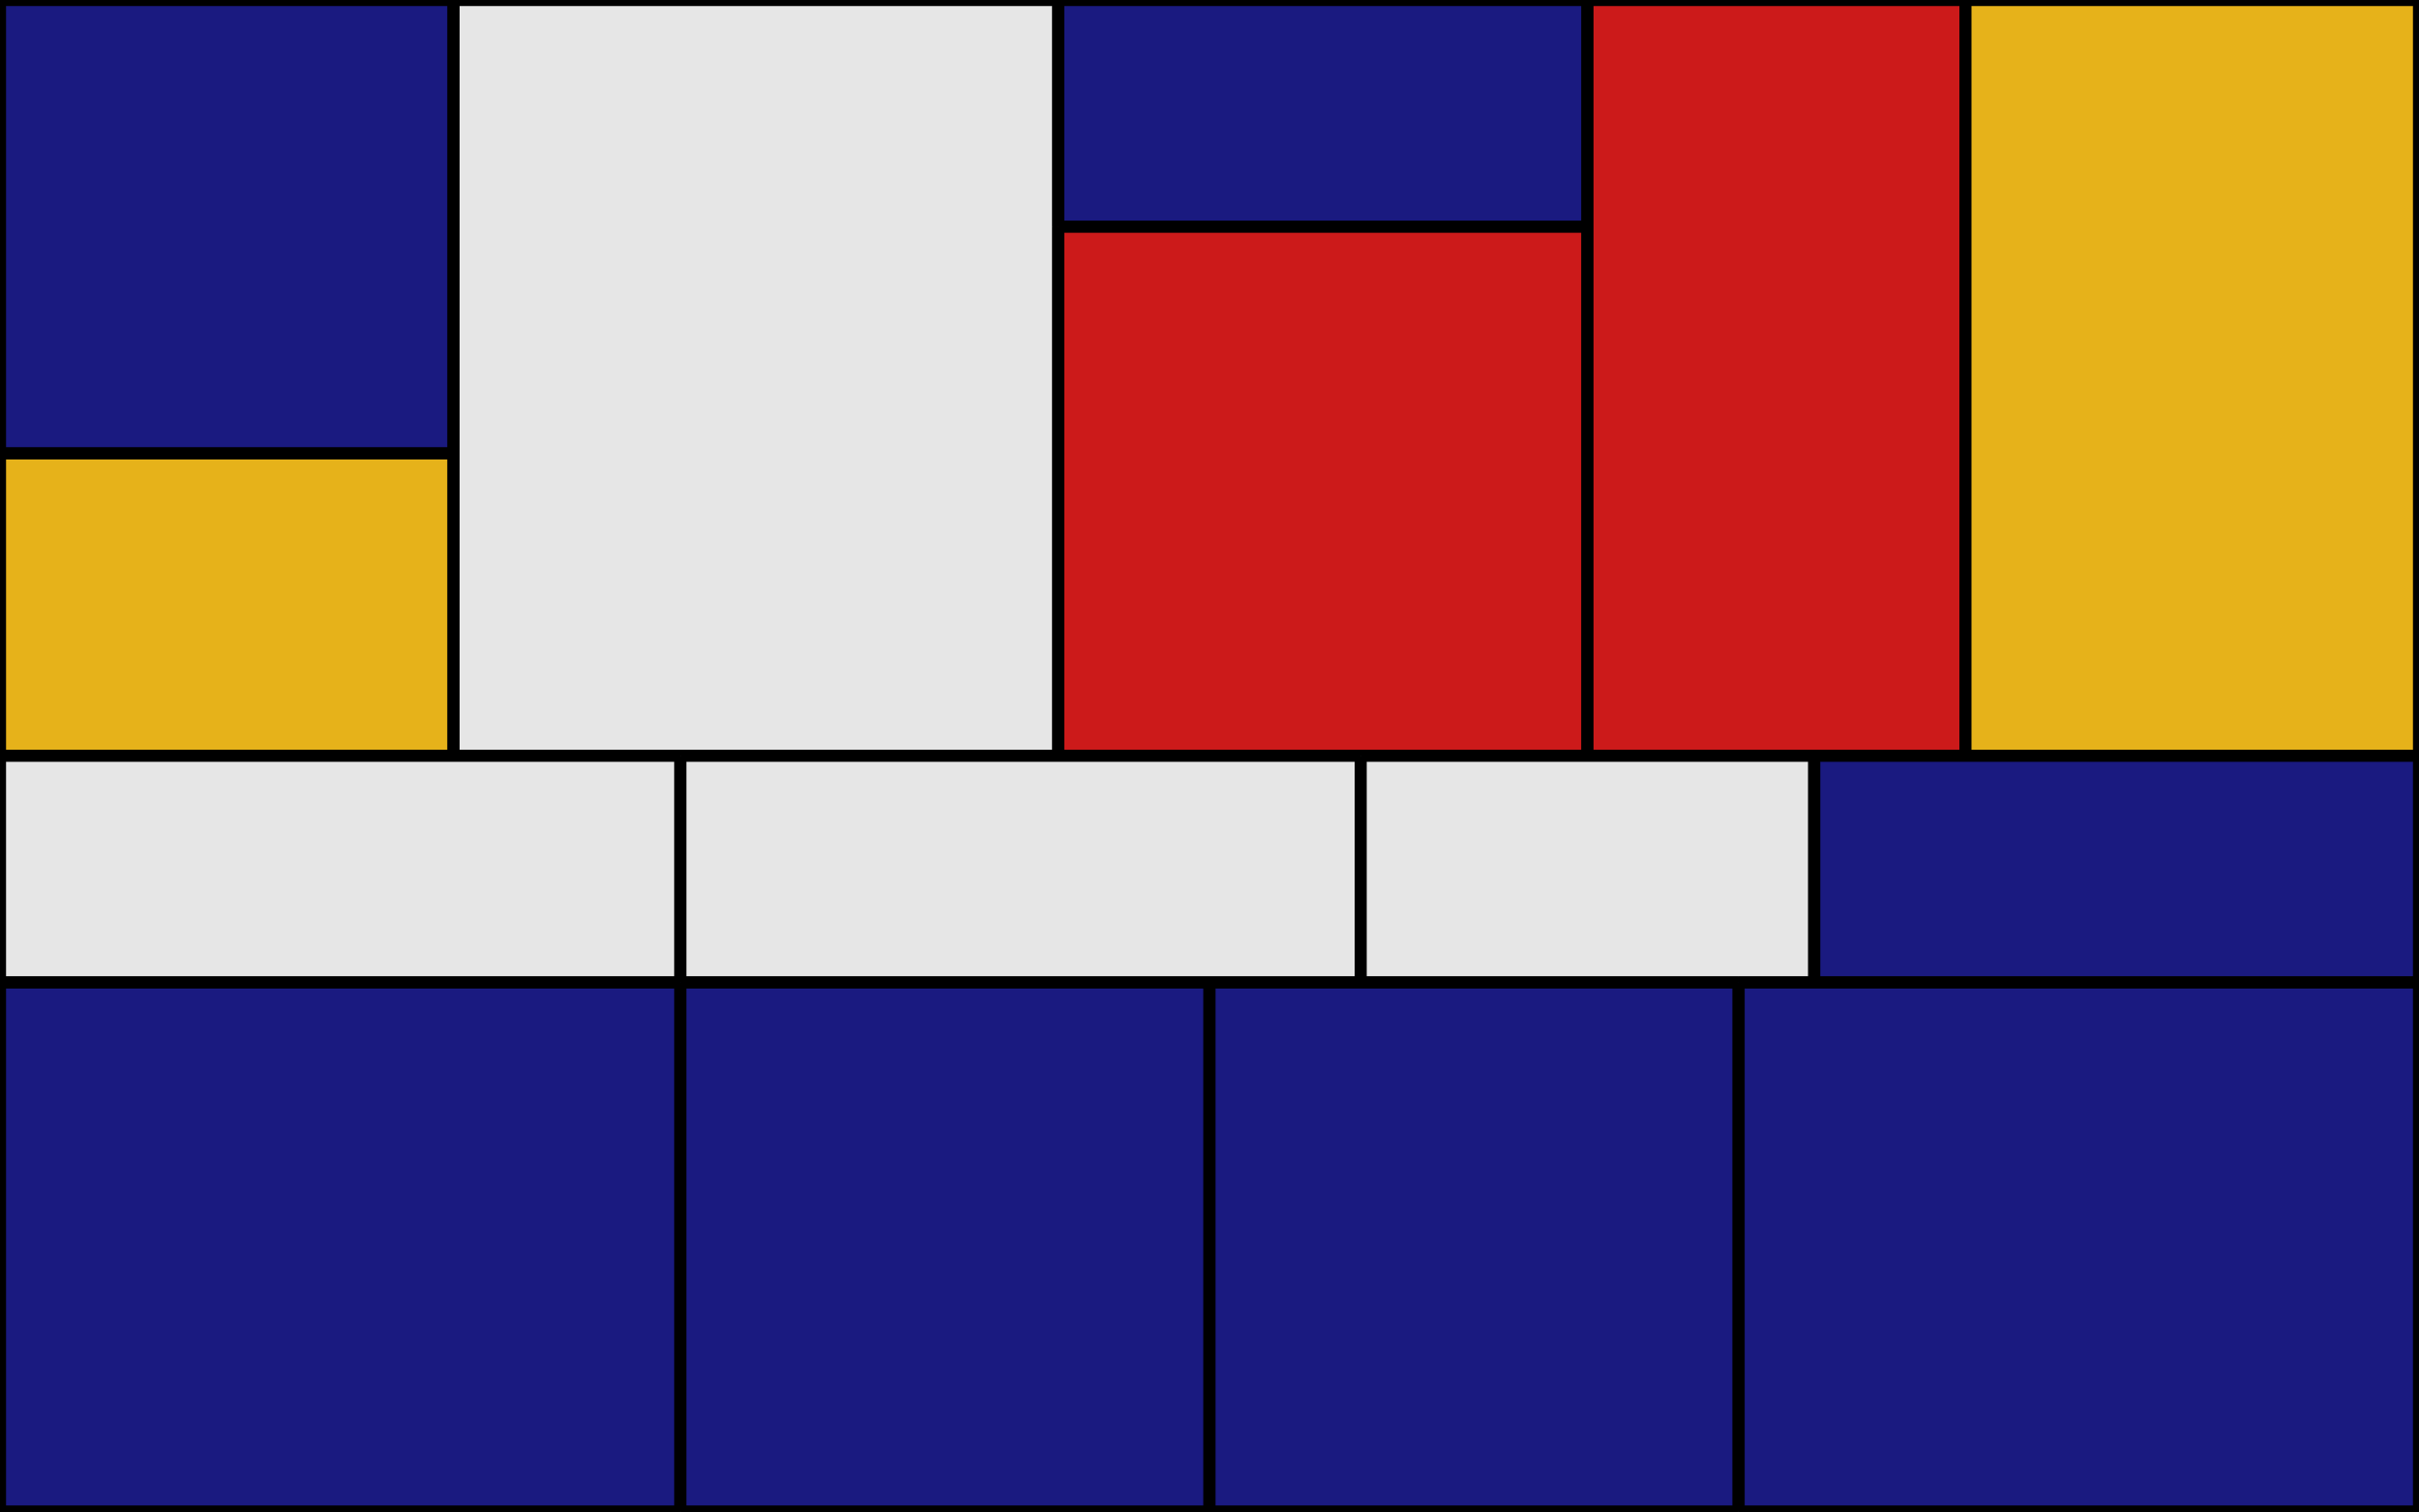
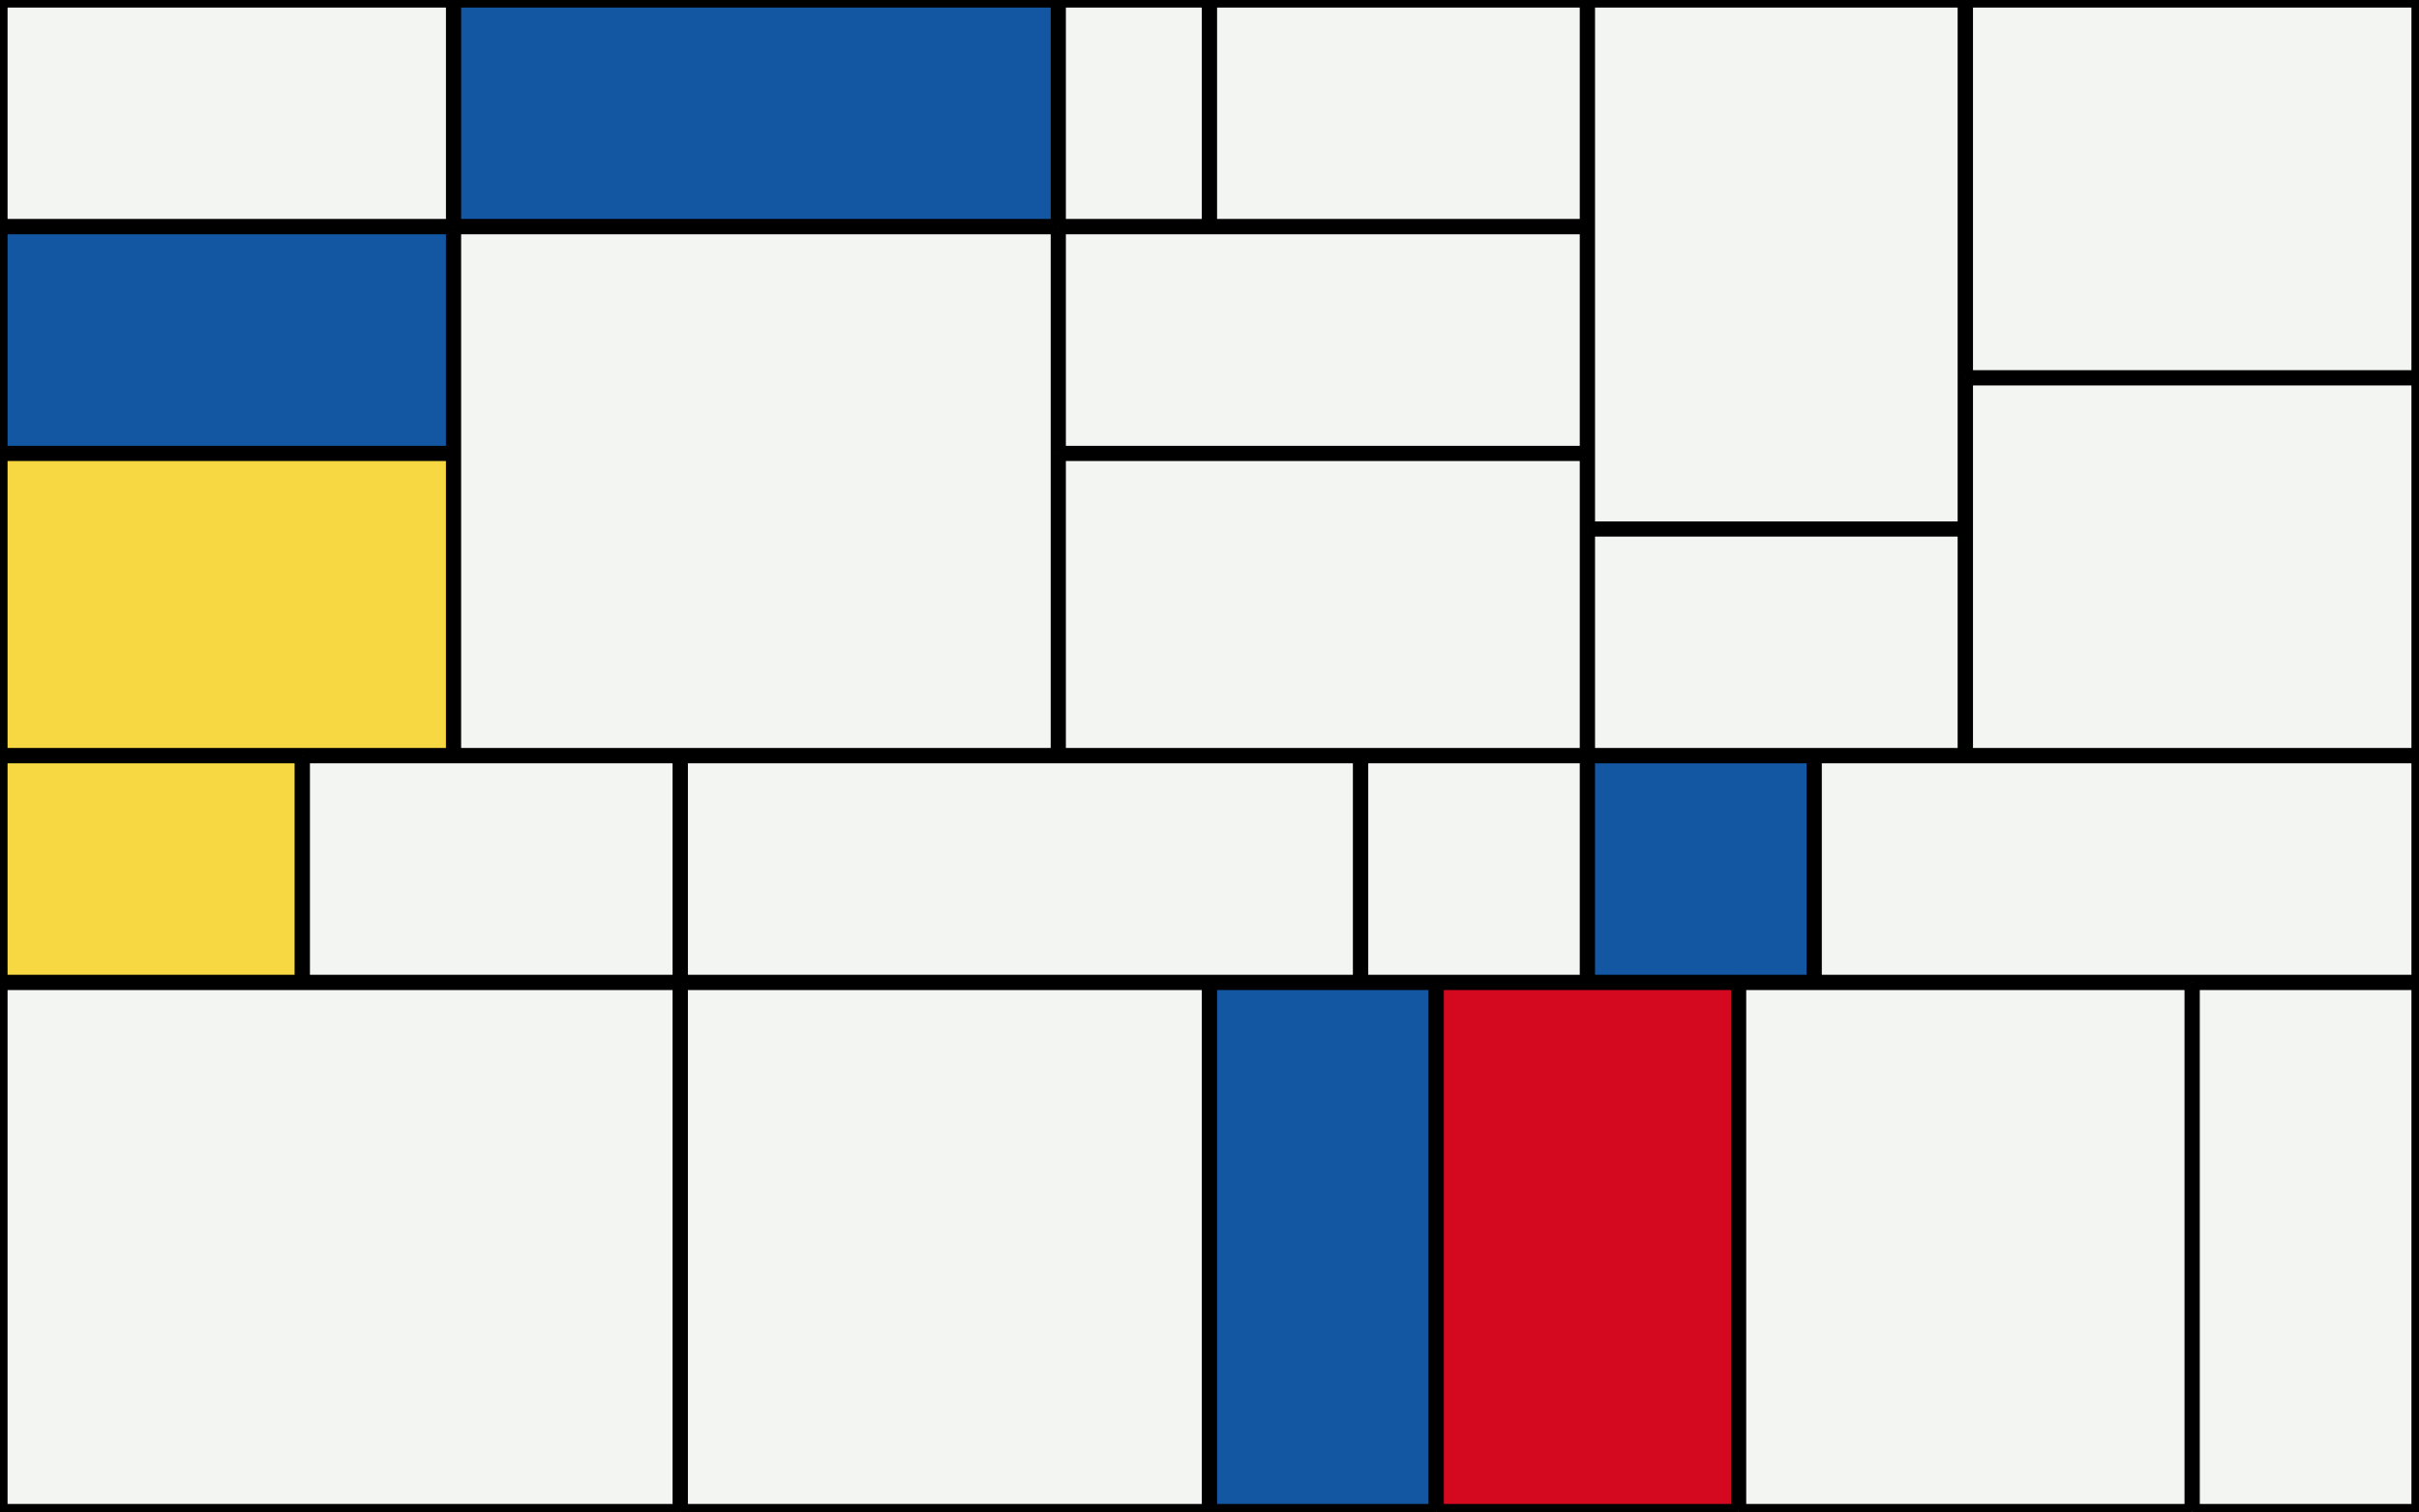
<svg xmlns="http://www.w3.org/2000/svg" viewBox="0 0 160 100">
-   <rect fill="#1A1A80" height="30" width="30" x="0" y="0" />
-   <line style="stroke:black;stroke-width:0.8" x1="0" x2="30" y1="30" y2="30" />
-   <line style="stroke:black;stroke-width:0.8" x1="0" x2="30" y1="0" y2="0" />
-   <line style="stroke:black;stroke-width:0.8" x1="0" x2="0" y1="0" y2="30" />
-   <line style="stroke:black;stroke-width:0.8" x1="30" x2="30" y1="0" y2="30" />
-   <rect fill="#E6B21A" height="20" width="30" x="0" y="30" />
-   <line style="stroke:black;stroke-width:0.8" x1="0" x2="30" y1="50" y2="50" />
-   <line style="stroke:black;stroke-width:0.8" x1="0" x2="30" y1="30" y2="30" />
-   <line style="stroke:black;stroke-width:0.8" x1="0" x2="0" y1="30" y2="50" />
-   <line style="stroke:black;stroke-width:0.8" x1="30" x2="30" y1="30" y2="50" />
-   <rect fill="#E6E6E6" height="50" width="40" x="30" y="0" />
-   <line style="stroke:black;stroke-width:0.8" x1="30" x2="70" y1="50" y2="50" />
-   <line style="stroke:black;stroke-width:0.8" x1="30" x2="70" y1="0" y2="0" />
-   <line style="stroke:black;stroke-width:0.8" x1="30" x2="30" y1="0" y2="50" />
-   <line style="stroke:black;stroke-width:0.8" x1="70" x2="70" y1="0" y2="50" />
-   <rect fill="#1A1A80" height="15" width="35" x="70" y="0" />
-   <line style="stroke:black;stroke-width:0.8" x1="70" x2="105" y1="15" y2="15" />
-   <line style="stroke:black;stroke-width:0.8" x1="70" x2="105" y1="0" y2="0" />
-   <line style="stroke:black;stroke-width:0.8" x1="70" x2="70" y1="0" y2="15" />
-   <line style="stroke:black;stroke-width:0.8" x1="105" x2="105" y1="0" y2="15" />
-   <rect fill="#CC1A1A" height="35" width="35" x="70" y="15" />
-   <line style="stroke:black;stroke-width:0.8" x1="70" x2="105" y1="50" y2="50" />
-   <line style="stroke:black;stroke-width:0.8" x1="70" x2="105" y1="15" y2="15" />
-   <line style="stroke:black;stroke-width:0.8" x1="70" x2="70" y1="15" y2="50" />
-   <line style="stroke:black;stroke-width:0.8" x1="105" x2="105" y1="15" y2="50" />
-   <rect fill="#CC1A1A" height="50" width="25" x="105" y="0" />
-   <line style="stroke:black;stroke-width:0.8" x1="105" x2="130" y1="50" y2="50" />
-   <line style="stroke:black;stroke-width:0.8" x1="105" x2="130" y1="0" y2="0" />
-   <line style="stroke:black;stroke-width:0.8" x1="105" x2="105" y1="0" y2="50" />
-   <line style="stroke:black;stroke-width:0.8" x1="130" x2="130" y1="0" y2="50" />
-   <rect fill="#E6B21A" height="50" width="30" x="130" y="0" />
-   <line style="stroke:black;stroke-width:0.8" x1="130" x2="160" y1="50" y2="50" />
-   <line style="stroke:black;stroke-width:0.8" x1="130" x2="160" y1="0" y2="0" />
-   <line style="stroke:black;stroke-width:0.8" x1="130" x2="130" y1="0" y2="50" />
-   <line style="stroke:black;stroke-width:0.8" x1="160" x2="160" y1="0" y2="50" />
-   <rect fill="#E6E6E6" height="15" width="45" x="0" y="50" />
-   <line style="stroke:black;stroke-width:0.8" x1="0" x2="45" y1="65" y2="65" />
-   <line style="stroke:black;stroke-width:0.8" x1="0" x2="45" y1="50" y2="50" />
-   <line style="stroke:black;stroke-width:0.8" x1="0" x2="0" y1="50" y2="65" />
-   <line style="stroke:black;stroke-width:0.8" x1="45" x2="45" y1="50" y2="65" />
-   <rect fill="#E6E6E6" height="15" width="45" x="45" y="50" />
-   <line style="stroke:black;stroke-width:0.8" x1="45" x2="90" y1="65" y2="65" />
-   <line style="stroke:black;stroke-width:0.8" x1="45" x2="90" y1="50" y2="50" />
-   <line style="stroke:black;stroke-width:0.8" x1="45" x2="45" y1="50" y2="65" />
-   <line style="stroke:black;stroke-width:0.8" x1="90" x2="90" y1="50" y2="65" />
-   <rect fill="#E6E6E6" height="15" width="30" x="90" y="50" />
-   <line style="stroke:black;stroke-width:0.8" x1="90" x2="120" y1="65" y2="65" />
-   <line style="stroke:black;stroke-width:0.8" x1="90" x2="120" y1="50" y2="50" />
-   <line style="stroke:black;stroke-width:0.8" x1="90" x2="90" y1="50" y2="65" />
-   <line style="stroke:black;stroke-width:0.8" x1="120" x2="120" y1="50" y2="65" />
-   <rect fill="#1A1A80" height="15" width="40" x="120" y="50" />
-   <line style="stroke:black;stroke-width:0.8" x1="120" x2="160" y1="65" y2="65" />
-   <line style="stroke:black;stroke-width:0.8" x1="120" x2="160" y1="50" y2="50" />
-   <line style="stroke:black;stroke-width:0.8" x1="120" x2="120" y1="50" y2="65" />
-   <line style="stroke:black;stroke-width:0.8" x1="160" x2="160" y1="50" y2="65" />
-   <rect fill="#1A1A80" height="35" width="45" x="0" y="65" />
-   <line style="stroke:black;stroke-width:0.8" x1="0" x2="45" y1="100" y2="100" />
-   <line style="stroke:black;stroke-width:0.8" x1="0" x2="45" y1="65" y2="65" />
-   <line style="stroke:black;stroke-width:0.8" x1="0" x2="0" y1="65" y2="100" />
-   <line style="stroke:black;stroke-width:0.8" x1="45" x2="45" y1="65" y2="100" />
-   <rect fill="#1A1A80" height="35" width="35" x="45" y="65" />
-   <line style="stroke:black;stroke-width:0.8" x1="45" x2="80" y1="100" y2="100" />
-   <line style="stroke:black;stroke-width:0.8" x1="45" x2="80" y1="65" y2="65" />
-   <line style="stroke:black;stroke-width:0.8" x1="45" x2="45" y1="65" y2="100" />
-   <line style="stroke:black;stroke-width:0.8" x1="80" x2="80" y1="65" y2="100" />
-   <rect fill="#1A1A80" height="35" width="35" x="80" y="65" />
-   <line style="stroke:black;stroke-width:0.8" x1="80" x2="115" y1="100" y2="100" />
-   <line style="stroke:black;stroke-width:0.8" x1="80" x2="115" y1="65" y2="65" />
-   <line style="stroke:black;stroke-width:0.8" x1="80" x2="80" y1="65" y2="100" />
-   <line style="stroke:black;stroke-width:0.8" x1="115" x2="115" y1="65" y2="100" />
-   <rect fill="#1A1A80" height="35" width="45" x="115" y="65" />
-   <line style="stroke:black;stroke-width:0.8" x1="115" x2="160" y1="100" y2="100" />
-   <line style="stroke:black;stroke-width:0.8" x1="115" x2="160" y1="65" y2="65" />
-   <line style="stroke:black;stroke-width:0.8" x1="115" x2="115" y1="65" y2="100" />
-   <line style="stroke:black;stroke-width:0.8" x1="160" x2="160" y1="65" y2="100" />
+   <rect fill="#F2F5F1" height="15" width="30" x="0" y="0" />
+   <line style="stroke:black;stroke-width:1" x1="0" x2="30" y1="15" y2="15" />
+   <line style="stroke:black;stroke-width:1" x1="0" x2="30" y1="0" y2="0" />
+   <line style="stroke:black;stroke-width:1" x1="0" x2="0" y1="0" y2="15" />
+   <line style="stroke:black;stroke-width:1" x1="30" x2="30" y1="0" y2="15" />
+   <rect fill="#1356A2" height="15" width="30" x="0" y="15" />
+   <line style="stroke:black;stroke-width:1" x1="0" x2="30" y1="30" y2="30" />
+   <line style="stroke:black;stroke-width:1" x1="0" x2="30" y1="15" y2="15" />
+   <line style="stroke:black;stroke-width:1" x1="0" x2="0" y1="15" y2="30" />
+   <line style="stroke:black;stroke-width:1" x1="30" x2="30" y1="15" y2="30" />
+   <rect fill="#F7D842" height="20" width="30" x="0" y="30" />
+   <line style="stroke:black;stroke-width:1" x1="0" x2="30" y1="50" y2="50" />
+   <line style="stroke:black;stroke-width:1" x1="0" x2="30" y1="30" y2="30" />
+   <line style="stroke:black;stroke-width:1" x1="0" x2="0" y1="30" y2="50" />
+   <line style="stroke:black;stroke-width:1" x1="30" x2="30" y1="30" y2="50" />
+   <rect fill="#1356A2" height="15" width="40" x="30" y="0" />
+   <line style="stroke:black;stroke-width:1" x1="30" x2="70" y1="15" y2="15" />
+   <line style="stroke:black;stroke-width:1" x1="30" x2="70" y1="0" y2="0" />
+   <line style="stroke:black;stroke-width:1" x1="30" x2="30" y1="0" y2="15" />
+   <line style="stroke:black;stroke-width:1" x1="70" x2="70" y1="0" y2="15" />
+   <rect fill="#F2F5F1" height="35" width="40" x="30" y="15" />
+   <line style="stroke:black;stroke-width:1" x1="30" x2="70" y1="50" y2="50" />
+   <line style="stroke:black;stroke-width:1" x1="30" x2="70" y1="15" y2="15" />
+   <line style="stroke:black;stroke-width:1" x1="30" x2="30" y1="15" y2="50" />
+   <line style="stroke:black;stroke-width:1" x1="70" x2="70" y1="15" y2="50" />
+   <rect fill="#F2F5F1" height="15" width="10" x="70" y="0" />
+   <line style="stroke:black;stroke-width:1" x1="70" x2="80" y1="15" y2="15" />
+   <line style="stroke:black;stroke-width:1" x1="70" x2="80" y1="0" y2="0" />
+   <line style="stroke:black;stroke-width:1" x1="70" x2="70" y1="0" y2="15" />
+   <line style="stroke:black;stroke-width:1" x1="80" x2="80" y1="0" y2="15" />
+   <rect fill="#F2F5F1" height="15" width="25" x="80" y="0" />
+   <line style="stroke:black;stroke-width:1" x1="80" x2="105" y1="15" y2="15" />
+   <line style="stroke:black;stroke-width:1" x1="80" x2="105" y1="0" y2="0" />
+   <line style="stroke:black;stroke-width:1" x1="80" x2="80" y1="0" y2="15" />
+   <line style="stroke:black;stroke-width:1" x1="105" x2="105" y1="0" y2="15" />
+   <rect fill="#F2F5F1" height="15" width="35" x="70" y="15" />
+   <line style="stroke:black;stroke-width:1" x1="70" x2="105" y1="30" y2="30" />
+   <line style="stroke:black;stroke-width:1" x1="70" x2="105" y1="15" y2="15" />
+   <line style="stroke:black;stroke-width:1" x1="70" x2="70" y1="15" y2="30" />
+   <line style="stroke:black;stroke-width:1" x1="105" x2="105" y1="15" y2="30" />
+   <rect fill="#F2F5F1" height="20" width="35" x="70" y="30" />
+   <line style="stroke:black;stroke-width:1" x1="70" x2="105" y1="50" y2="50" />
+   <line style="stroke:black;stroke-width:1" x1="70" x2="105" y1="30" y2="30" />
+   <line style="stroke:black;stroke-width:1" x1="70" x2="70" y1="30" y2="50" />
+   <line style="stroke:black;stroke-width:1" x1="105" x2="105" y1="30" y2="50" />
+   <rect fill="#F2F5F1" height="35" width="25" x="105" y="0" />
+   <line style="stroke:black;stroke-width:1" x1="105" x2="130" y1="35" y2="35" />
+   <line style="stroke:black;stroke-width:1" x1="105" x2="130" y1="0" y2="0" />
+   <line style="stroke:black;stroke-width:1" x1="105" x2="105" y1="0" y2="35" />
+   <line style="stroke:black;stroke-width:1" x1="130" x2="130" y1="0" y2="35" />
+   <rect fill="#F2F5F1" height="15" width="25" x="105" y="35" />
+   <line style="stroke:black;stroke-width:1" x1="105" x2="130" y1="50" y2="50" />
+   <line style="stroke:black;stroke-width:1" x1="105" x2="130" y1="35" y2="35" />
+   <line style="stroke:black;stroke-width:1" x1="105" x2="105" y1="35" y2="50" />
+   <line style="stroke:black;stroke-width:1" x1="130" x2="130" y1="35" y2="50" />
+   <rect fill="#F2F5F1" height="25" width="30" x="130" y="0" />
+   <line style="stroke:black;stroke-width:1" x1="130" x2="160" y1="25" y2="25" />
+   <line style="stroke:black;stroke-width:1" x1="130" x2="160" y1="0" y2="0" />
+   <line style="stroke:black;stroke-width:1" x1="130" x2="130" y1="0" y2="25" />
+   <line style="stroke:black;stroke-width:1" x1="160" x2="160" y1="0" y2="25" />
+   <rect fill="#F2F5F1" height="25" width="30" x="130" y="25" />
+   <line style="stroke:black;stroke-width:1" x1="130" x2="160" y1="50" y2="50" />
+   <line style="stroke:black;stroke-width:1" x1="130" x2="160" y1="25" y2="25" />
+   <line style="stroke:black;stroke-width:1" x1="130" x2="130" y1="25" y2="50" />
+   <line style="stroke:black;stroke-width:1" x1="160" x2="160" y1="25" y2="50" />
+   <rect fill="#F7D842" height="15" width="20" x="0" y="50" />
+   <line style="stroke:black;stroke-width:1" x1="0" x2="20" y1="65" y2="65" />
+   <line style="stroke:black;stroke-width:1" x1="0" x2="20" y1="50" y2="50" />
+   <line style="stroke:black;stroke-width:1" x1="0" x2="0" y1="50" y2="65" />
+   <line style="stroke:black;stroke-width:1" x1="20" x2="20" y1="50" y2="65" />
+   <rect fill="#F2F5F1" height="15" width="25" x="20" y="50" />
+   <line style="stroke:black;stroke-width:1" x1="20" x2="45" y1="65" y2="65" />
+   <line style="stroke:black;stroke-width:1" x1="20" x2="45" y1="50" y2="50" />
+   <line style="stroke:black;stroke-width:1" x1="20" x2="20" y1="50" y2="65" />
+   <line style="stroke:black;stroke-width:1" x1="45" x2="45" y1="50" y2="65" />
+   <rect fill="#F2F5F1" height="15" width="45" x="45" y="50" />
+   <line style="stroke:black;stroke-width:1" x1="45" x2="90" y1="65" y2="65" />
+   <line style="stroke:black;stroke-width:1" x1="45" x2="90" y1="50" y2="50" />
+   <line style="stroke:black;stroke-width:1" x1="45" x2="45" y1="50" y2="65" />
+   <line style="stroke:black;stroke-width:1" x1="90" x2="90" y1="50" y2="65" />
+   <rect fill="#F2F5F1" height="15" width="15" x="90" y="50" />
+   <line style="stroke:black;stroke-width:1" x1="90" x2="105" y1="65" y2="65" />
+   <line style="stroke:black;stroke-width:1" x1="90" x2="105" y1="50" y2="50" />
+   <line style="stroke:black;stroke-width:1" x1="90" x2="90" y1="50" y2="65" />
+   <line style="stroke:black;stroke-width:1" x1="105" x2="105" y1="50" y2="65" />
+   <rect fill="#1356A2" height="15" width="15" x="105" y="50" />
+   <line style="stroke:black;stroke-width:1" x1="105" x2="120" y1="65" y2="65" />
+   <line style="stroke:black;stroke-width:1" x1="105" x2="120" y1="50" y2="50" />
+   <line style="stroke:black;stroke-width:1" x1="105" x2="105" y1="50" y2="65" />
+   <line style="stroke:black;stroke-width:1" x1="120" x2="120" y1="50" y2="65" />
+   <rect fill="#F2F5F1" height="15" width="40" x="120" y="50" />
+   <line style="stroke:black;stroke-width:1" x1="120" x2="160" y1="65" y2="65" />
+   <line style="stroke:black;stroke-width:1" x1="120" x2="160" y1="50" y2="50" />
+   <line style="stroke:black;stroke-width:1" x1="120" x2="120" y1="50" y2="65" />
+   <line style="stroke:black;stroke-width:1" x1="160" x2="160" y1="50" y2="65" />
+   <rect fill="#F2F5F1" height="35" width="45" x="0" y="65" />
+   <line style="stroke:black;stroke-width:1" x1="0" x2="45" y1="100" y2="100" />
+   <line style="stroke:black;stroke-width:1" x1="0" x2="45" y1="65" y2="65" />
+   <line style="stroke:black;stroke-width:1" x1="0" x2="0" y1="65" y2="100" />
+   <line style="stroke:black;stroke-width:1" x1="45" x2="45" y1="65" y2="100" />
+   <rect fill="#F2F5F1" height="35" width="35" x="45" y="65" />
+   <line style="stroke:black;stroke-width:1" x1="45" x2="80" y1="100" y2="100" />
+   <line style="stroke:black;stroke-width:1" x1="45" x2="80" y1="65" y2="65" />
+   <line style="stroke:black;stroke-width:1" x1="45" x2="45" y1="65" y2="100" />
+   <line style="stroke:black;stroke-width:1" x1="80" x2="80" y1="65" y2="100" />
+   <rect fill="#1356A2" height="35" width="15" x="80" y="65" />
+   <line style="stroke:black;stroke-width:1" x1="80" x2="95" y1="100" y2="100" />
+   <line style="stroke:black;stroke-width:1" x1="80" x2="95" y1="65" y2="65" />
+   <line style="stroke:black;stroke-width:1" x1="80" x2="80" y1="65" y2="100" />
+   <line style="stroke:black;stroke-width:1" x1="95" x2="95" y1="65" y2="100" />
+   <rect fill="#D40920" height="35" width="20" x="95" y="65" />
+   <line style="stroke:black;stroke-width:1" x1="95" x2="115" y1="100" y2="100" />
+   <line style="stroke:black;stroke-width:1" x1="95" x2="115" y1="65" y2="65" />
+   <line style="stroke:black;stroke-width:1" x1="95" x2="95" y1="65" y2="100" />
+   <line style="stroke:black;stroke-width:1" x1="115" x2="115" y1="65" y2="100" />
+   <rect fill="#F2F5F1" height="35" width="30" x="115" y="65" />
+   <line style="stroke:black;stroke-width:1" x1="115" x2="145" y1="100" y2="100" />
+   <line style="stroke:black;stroke-width:1" x1="115" x2="145" y1="65" y2="65" />
+   <line style="stroke:black;stroke-width:1" x1="115" x2="115" y1="65" y2="100" />
+   <line style="stroke:black;stroke-width:1" x1="145" x2="145" y1="65" y2="100" />
+   <rect fill="#F2F5F1" height="35" width="15" x="145" y="65" />
+   <line style="stroke:black;stroke-width:1" x1="145" x2="160" y1="100" y2="100" />
+   <line style="stroke:black;stroke-width:1" x1="145" x2="160" y1="65" y2="65" />
+   <line style="stroke:black;stroke-width:1" x1="145" x2="145" y1="65" y2="100" />
+   <line style="stroke:black;stroke-width:1" x1="160" x2="160" y1="65" y2="100" />
</svg>
